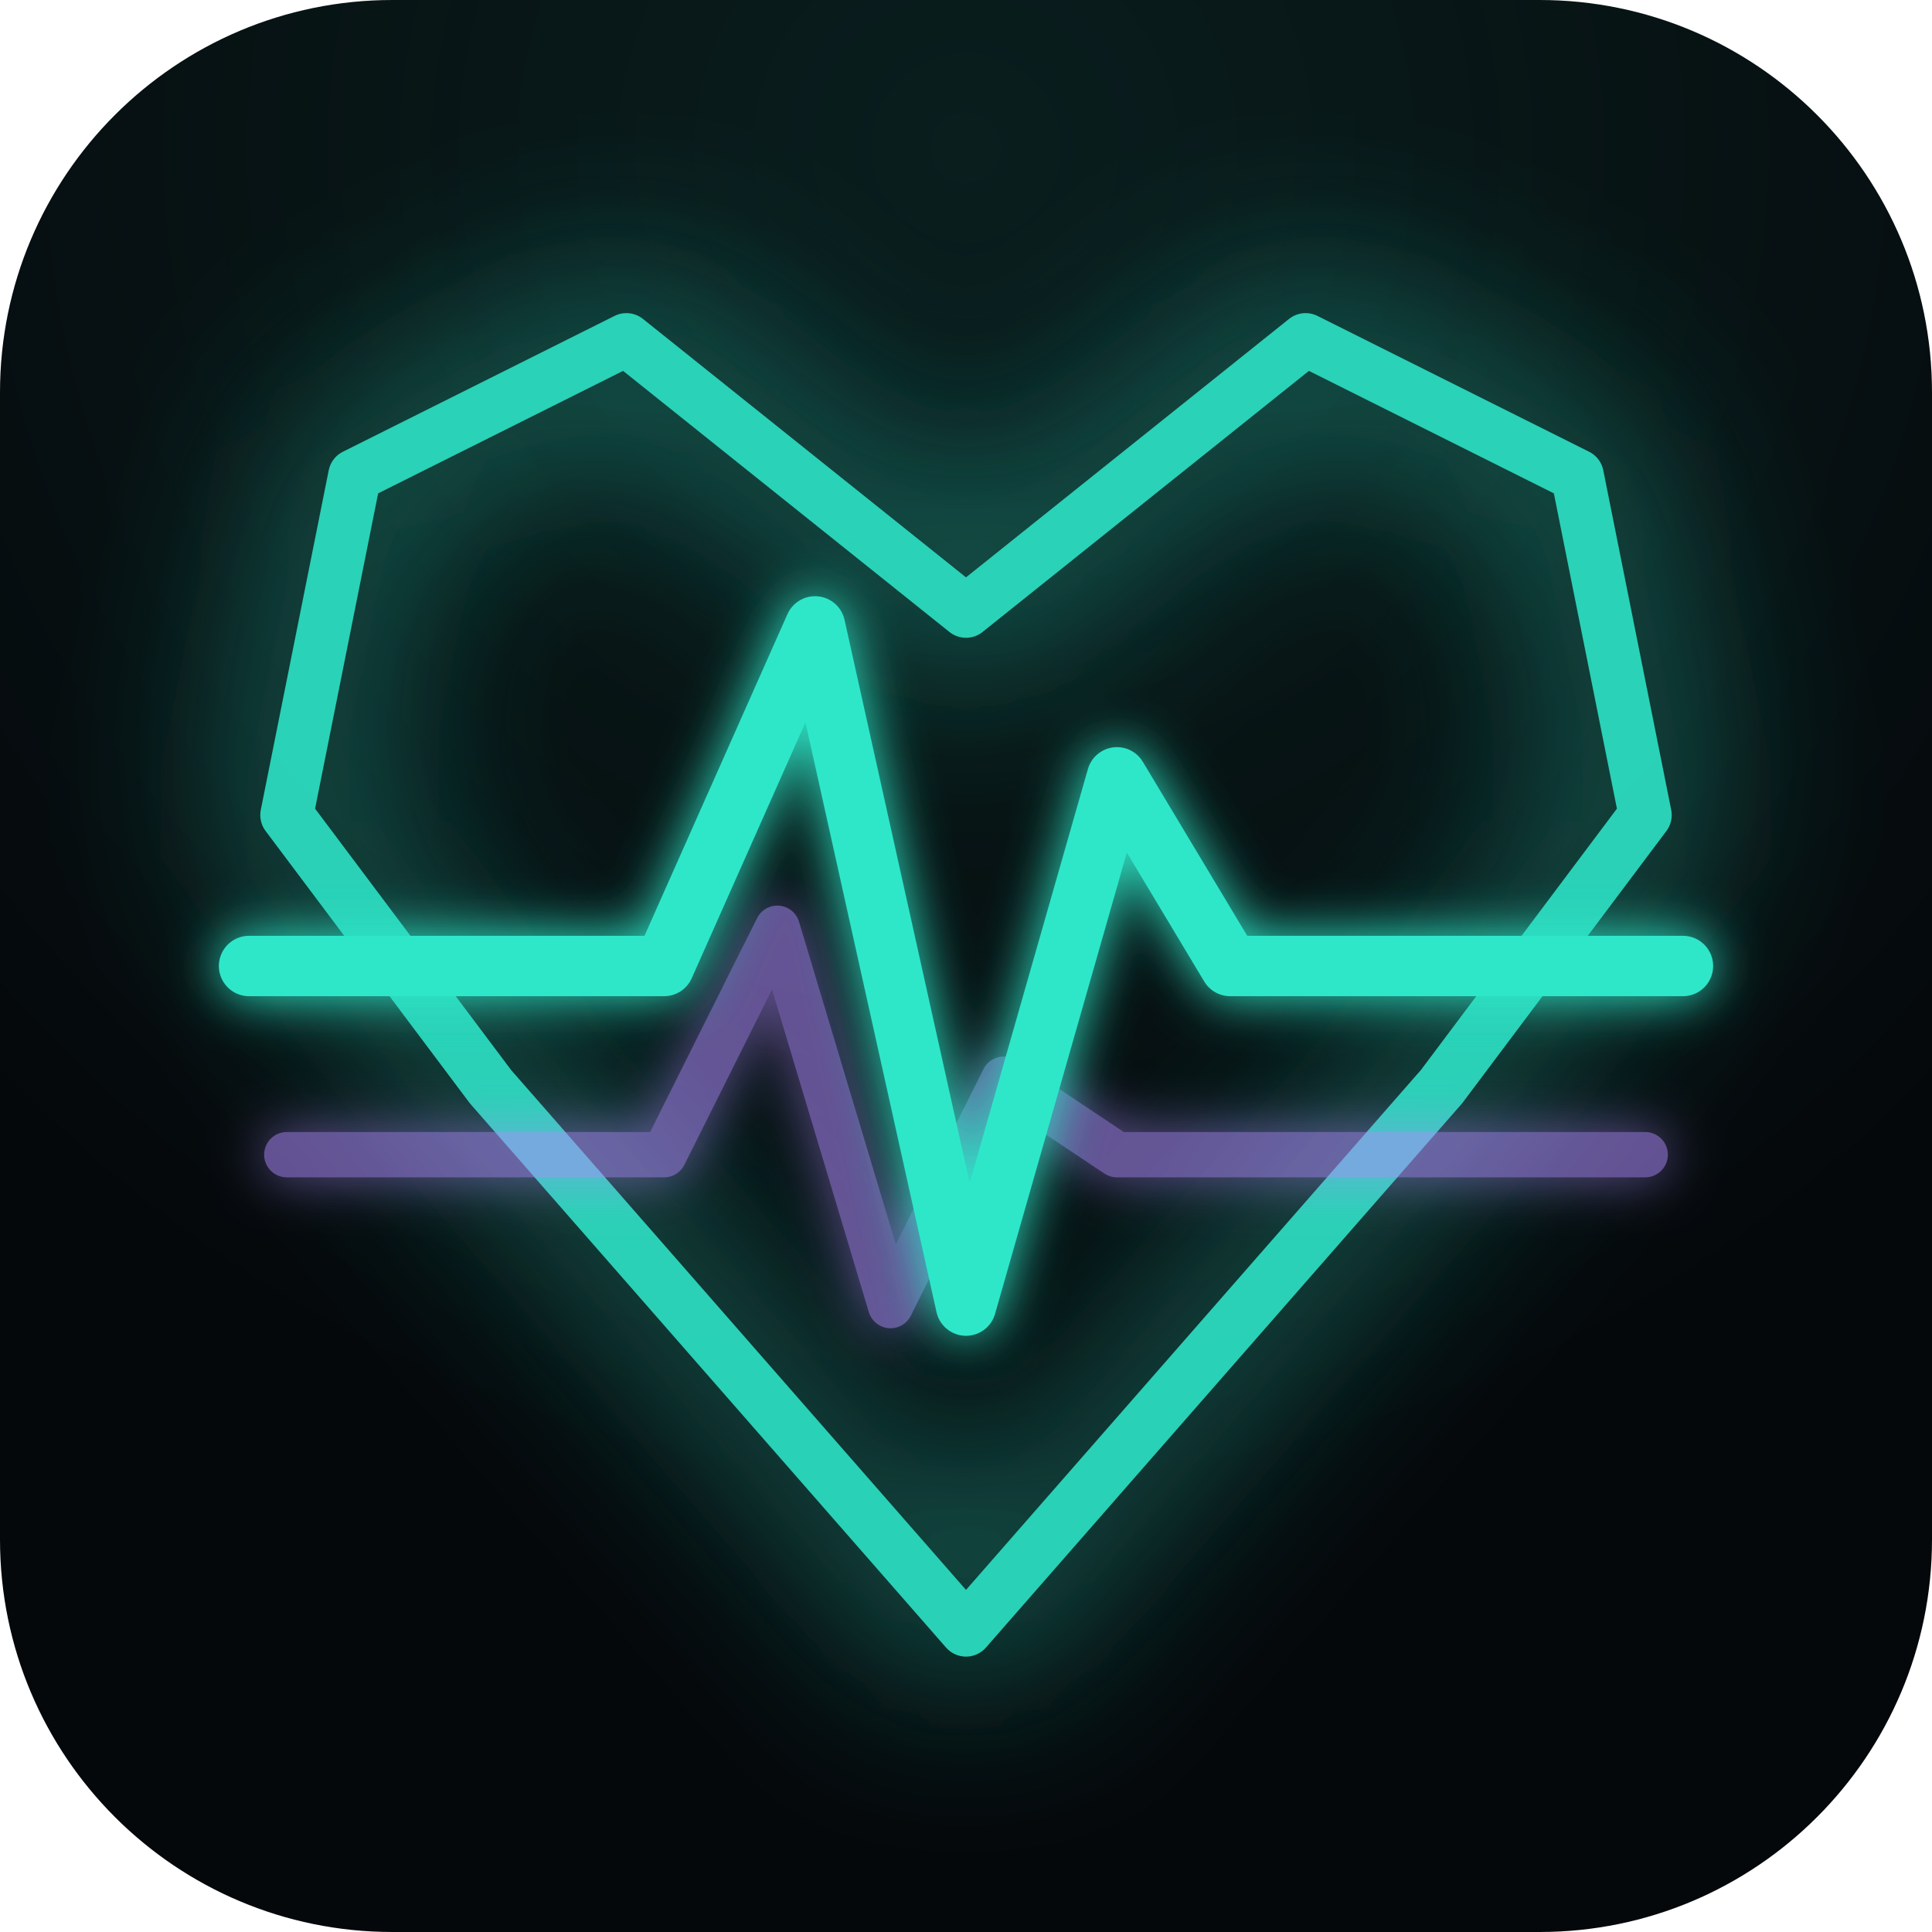
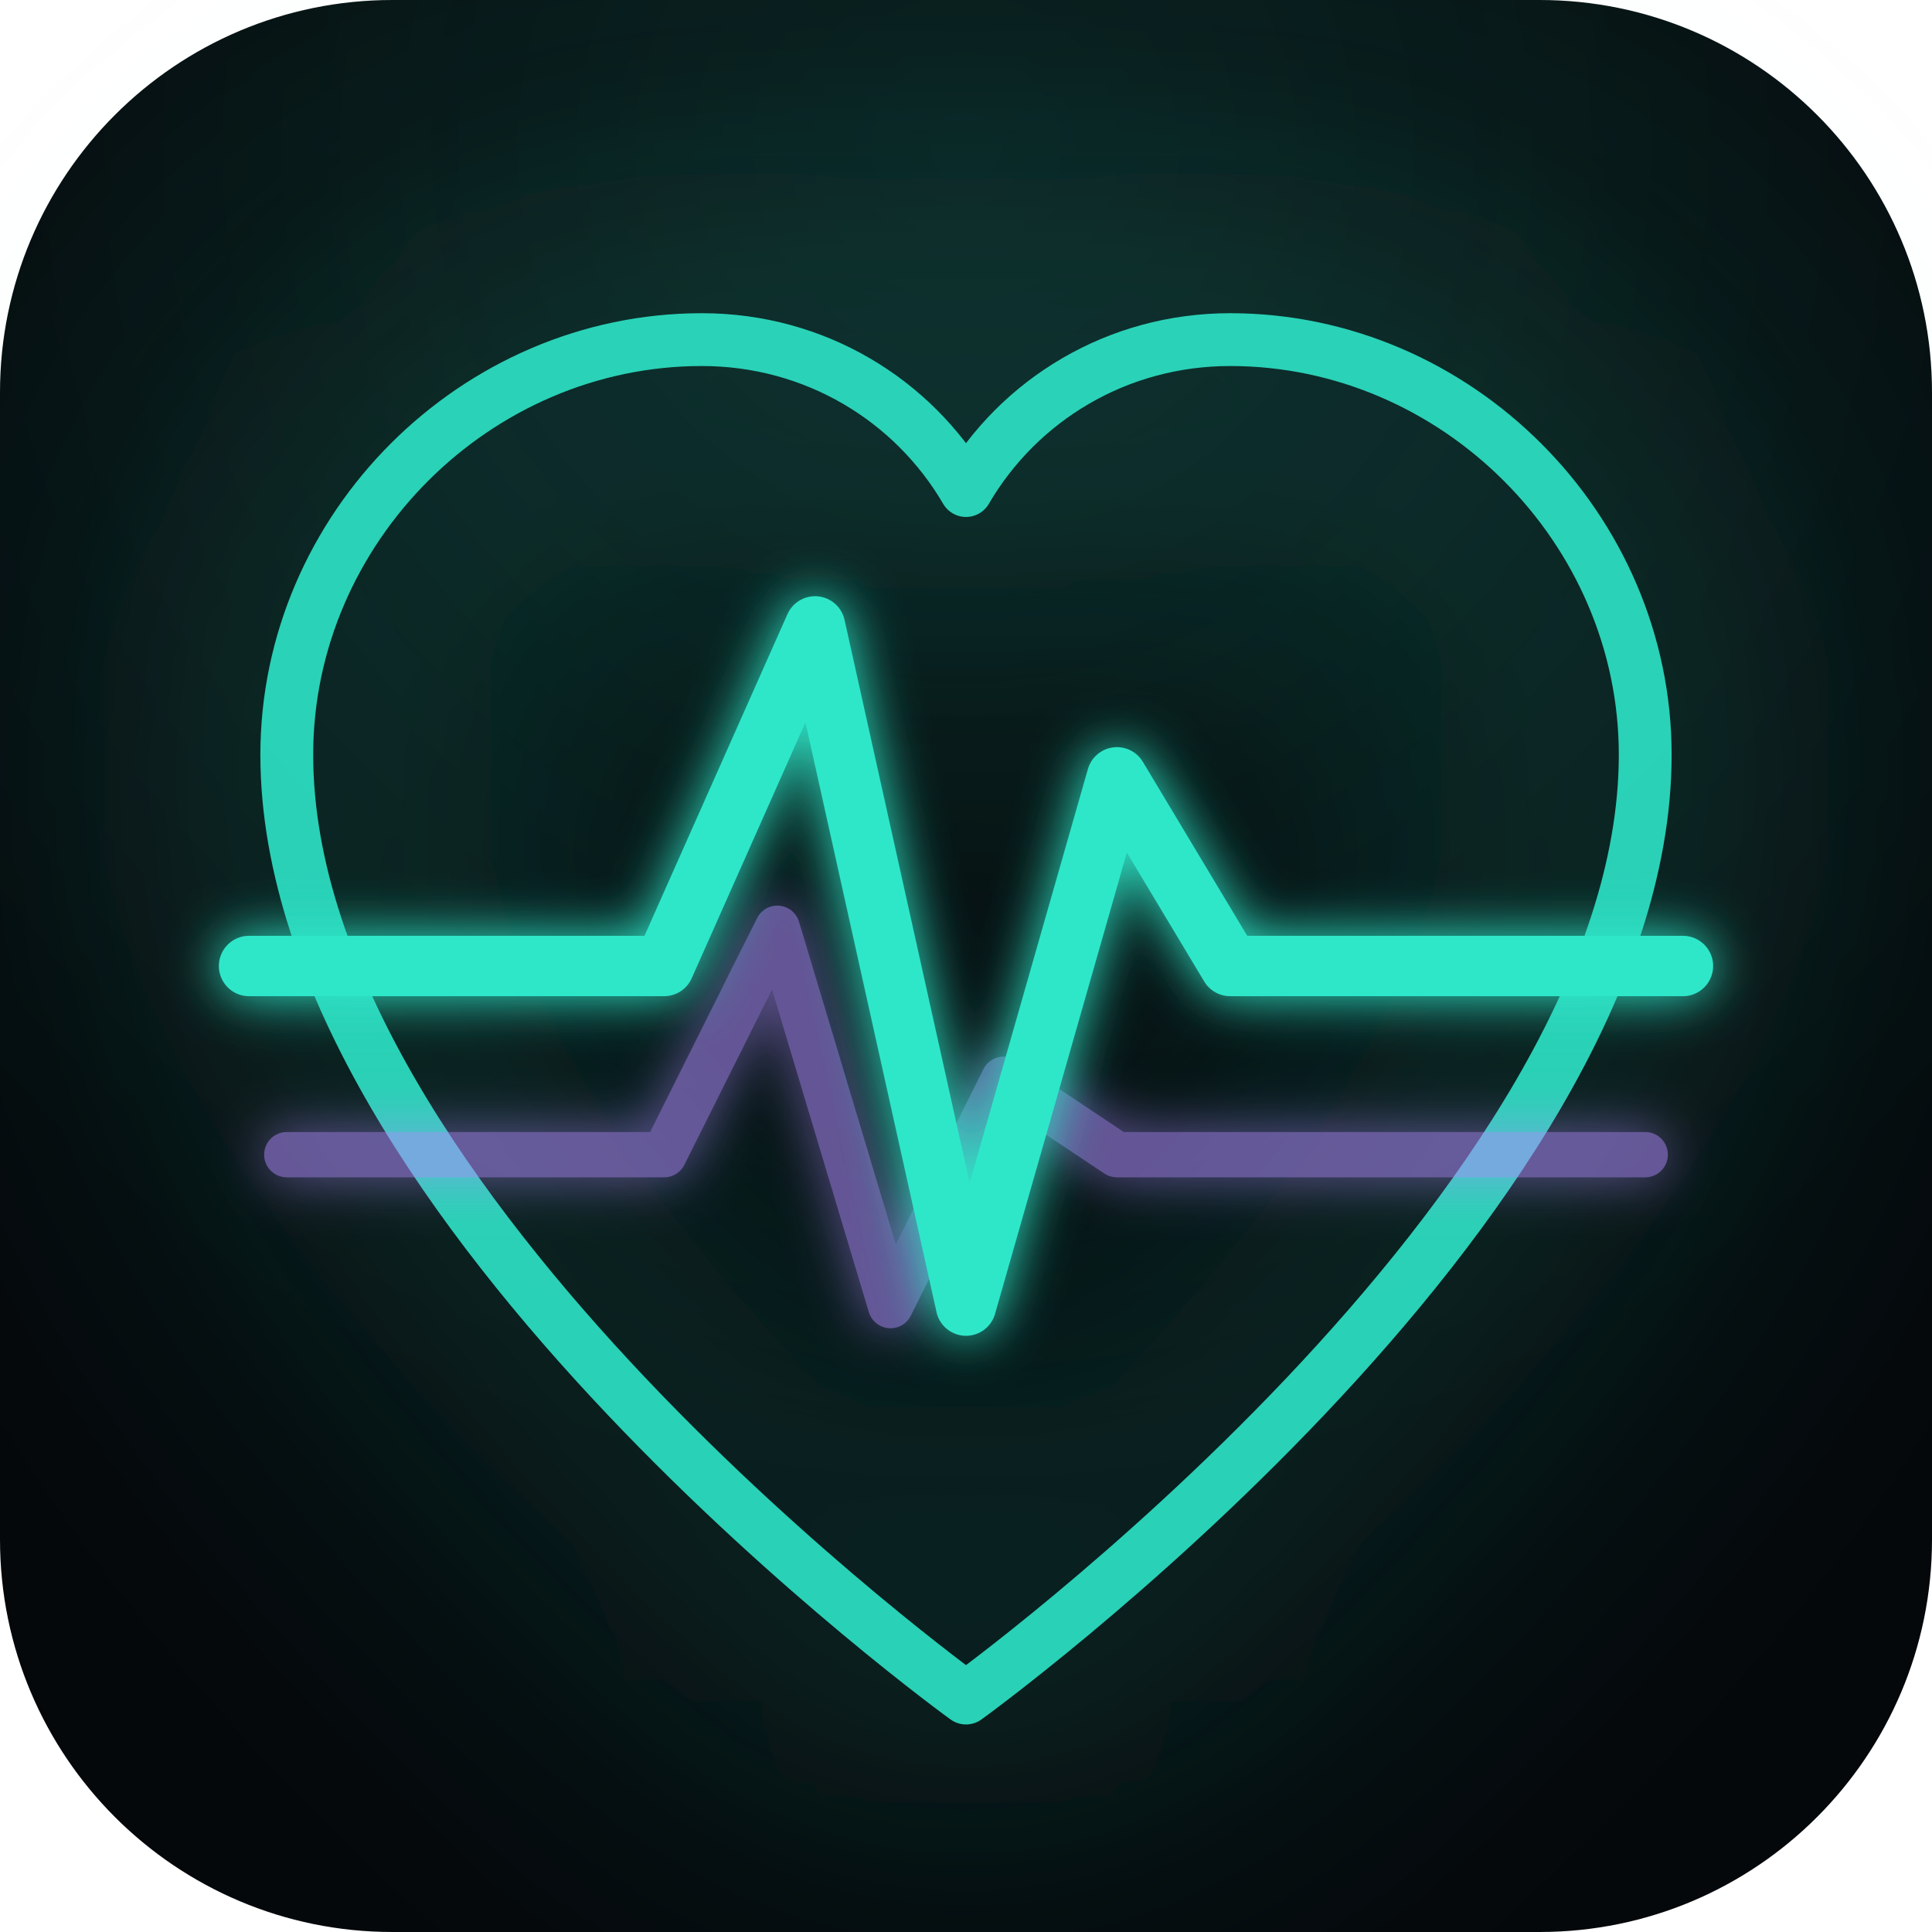
<svg xmlns="http://www.w3.org/2000/svg" width="512" height="512" viewBox="0 0 512 512">
  <defs>
    <radialGradient id="glow" cx="50%" cy="8%" r="70%">
      <stop offset="0%" stop-color="#2fe7c9" stop-opacity="0.10" />
      <stop offset="100%" stop-color="#2fe7c9" stop-opacity="0" />
    </radialGradient>
    <filter id="softGlow" x="-60%" y="-60%" width="220%" height="220%">
      <feGaussianBlur stdDeviation="7" result="blur" />
      <feMerge>
        <feMergeNode in="blur" />
        <feMergeNode in="SourceGraphic" />
      </feMerge>
    </filter>
  </defs>
  <rect width="512" height="512" rx="104" fill="#05080b" />
  <rect width="512" height="512" rx="104" fill="url(#glow)" />
-   <polygon points="50,95 15,55 0,35 5,10 25,0 50,20 75,0 95,10 100,35 85,55" transform="translate(76 90) scale(3.6 3.6)" fill="none" stroke="#2fe7c9" stroke-width="3.9" stroke-linejoin="round" opacity="0.9" filter="url(#softGlow)" />
+   <path d="M12,21 C12,21 3,14.5 3,8.5 C3,5.5 5.5,3 8.5,3 C10,3 11.3,3.8 12,5 C12.7,3.8 14,3 15.5,3 C18.5,3 21,5.5 21,8.5 C21,14.5 12,21 12,21 Z" transform="translate(16 30) scale(20 20)" fill="none" stroke="#2fe7c9" stroke-width="0.7" stroke-linejoin="round" opacity="0.9" filter="url(#softGlow)" />
  <polyline points="76,306 176,306 206,246 236,346 266,286 296,306 436,306" fill="none" stroke="#b18bff" stroke-width="12" stroke-linecap="round" stroke-linejoin="round" opacity="0.55" filter="url(#softGlow)" />
  <polyline points="66,256 176,256 216,166 256,346 296,206 326,256 446,256" fill="none" stroke="#2fe7c9" stroke-width="16" stroke-linecap="round" stroke-linejoin="round" filter="url(#softGlow)" />
</svg>
